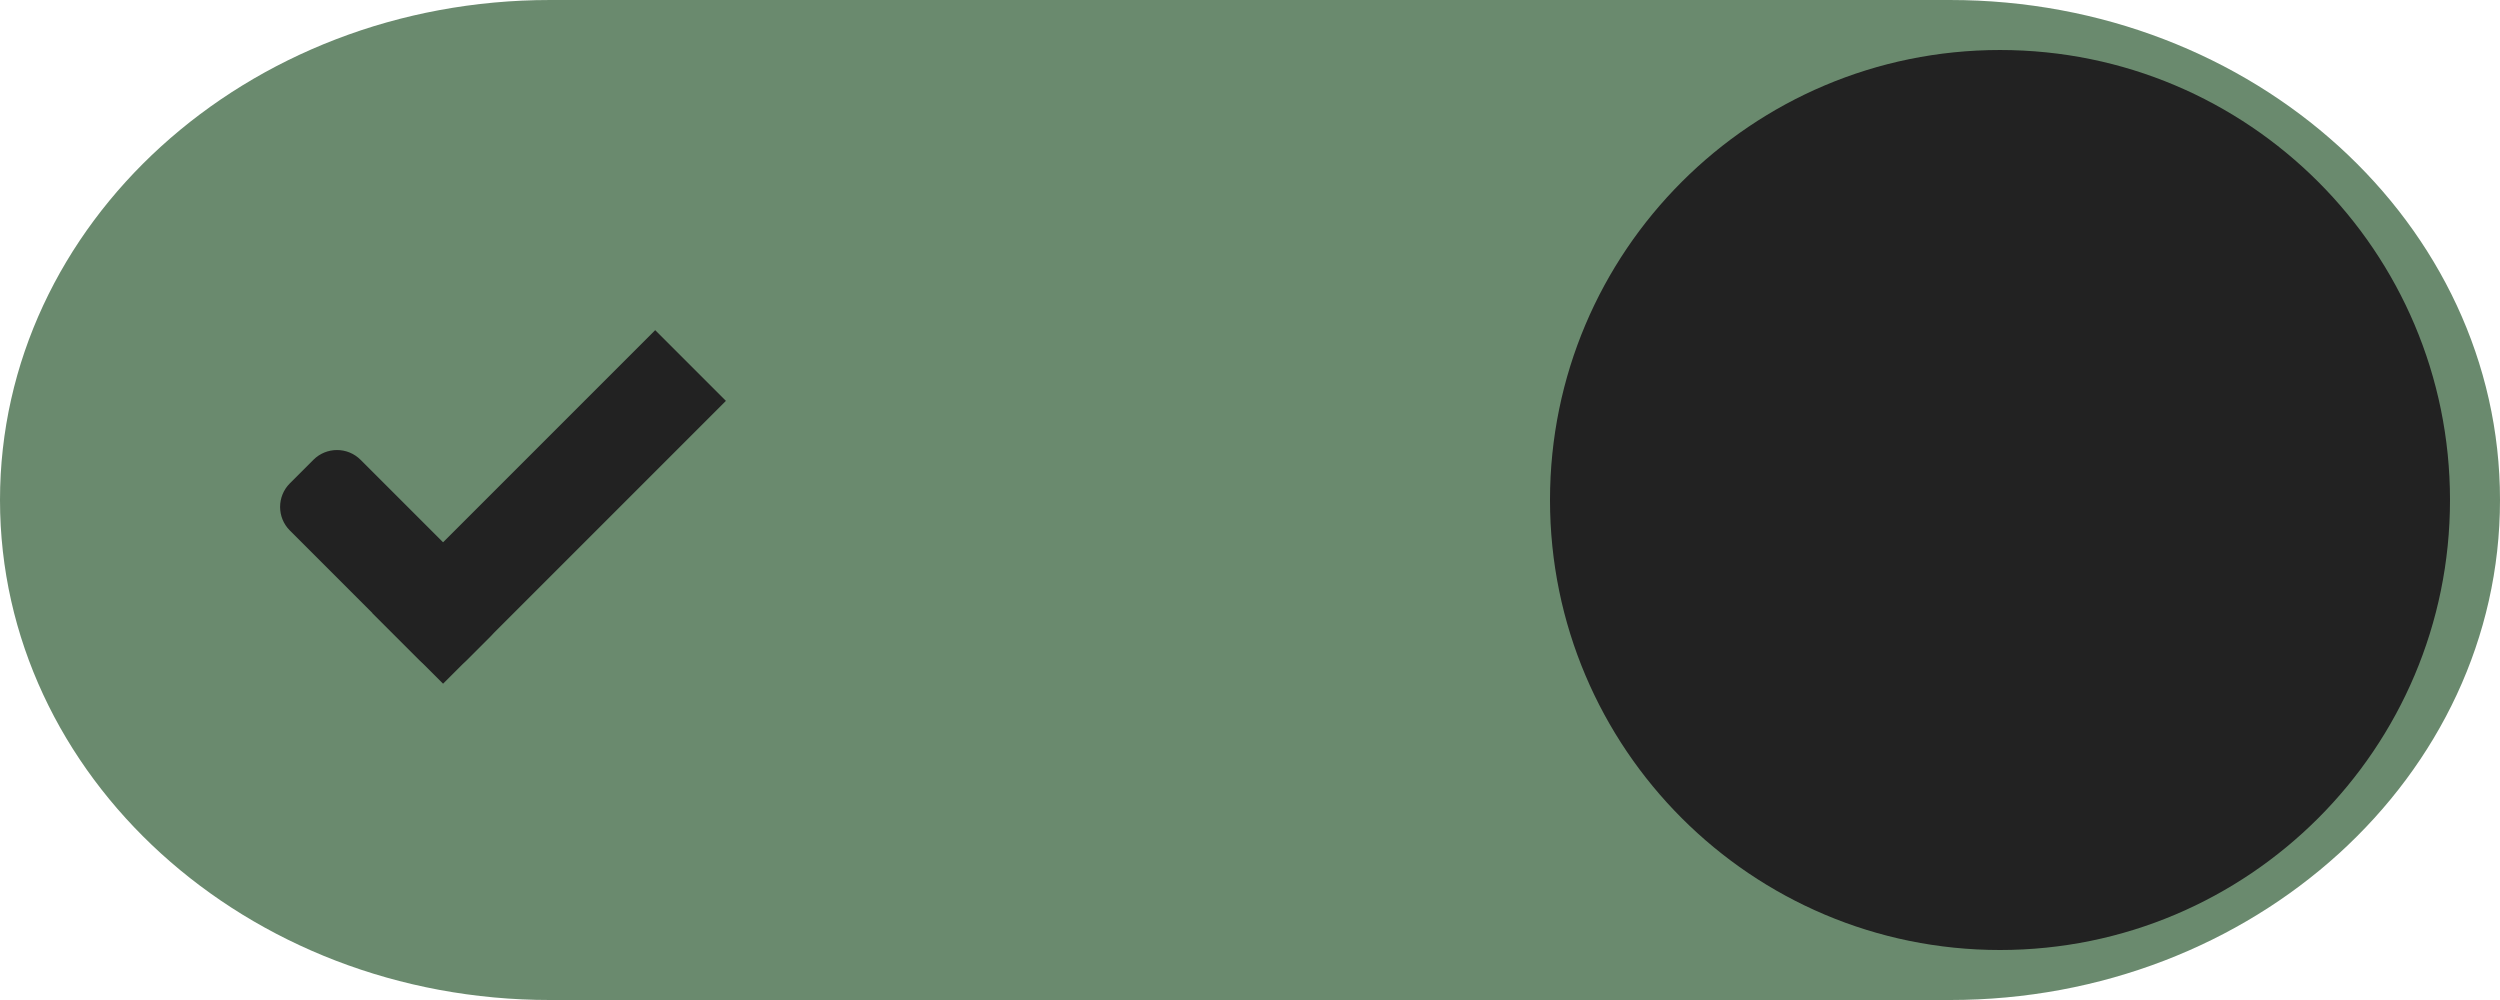
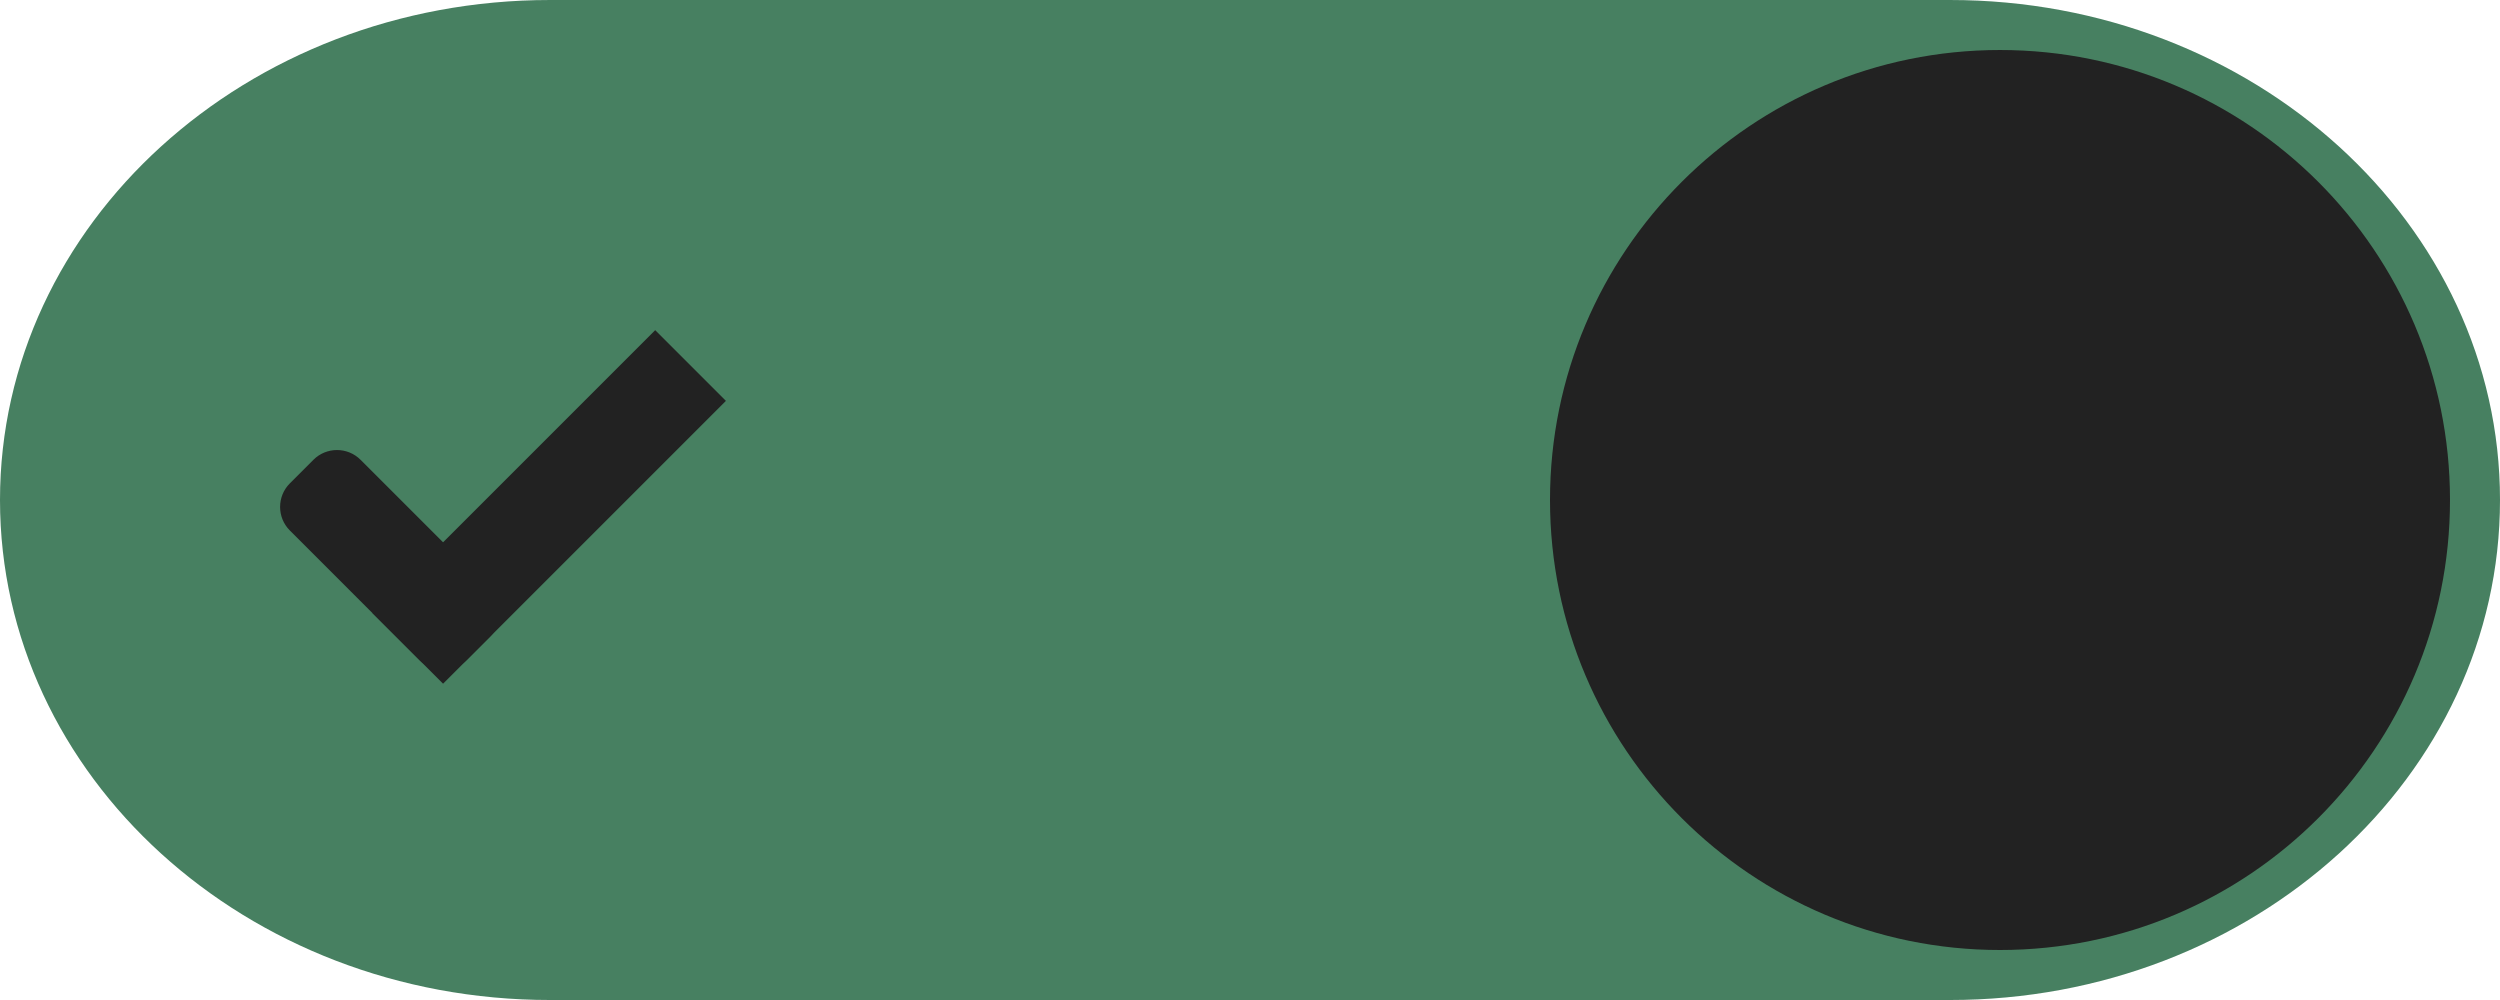
<svg xmlns="http://www.w3.org/2000/svg" width="50" height="20" id="svg7539" version="1.1">
  <defs id="defs7541">
    <linearGradient id="linearGradient4695-1-4-3-5-0-6">
      <stop id="stop4697-9-9-7-0-1-5" style="stop-color:#000000;stop-opacity:1;" offset="0" />
      <stop id="stop4699-5-8-9-0-4-0" style="stop-color:#000000;stop-opacity:0" offset="1" />
    </linearGradient>
    <linearGradient id="linearGradient3768-6">
      <stop style="stop-color:#0f0f0f;stop-opacity:1;" offset="0" id="stop3770-0" />
      <stop id="stop3778-6" offset="0.078" style="stop-color:#171717;stop-opacity:1;" />
      <stop style="stop-color:#171717;stop-opacity:1;" offset="0.974" id="stop3774-2" />
      <stop style="stop-color:#1b1b1b;stop-opacity:1;" offset="1" id="stop3776-2" />
    </linearGradient>
    <linearGradient id="linearGradient3969-0-4">
      <stop style="stop-color:#353537;stop-opacity:1;" offset="0" id="stop3971-2-6" />
      <stop style="stop-color:#4d4f52;stop-opacity:1;" offset="1" id="stop3973-0-1" />
    </linearGradient>
    <linearGradient id="linearGradient3938">
      <stop id="stop3940" offset="0" style="stop-color:#ffffff;stop-opacity:0;" />
      <stop id="stop3942" offset="1" style="stop-color:#ffffff;stop-opacity:0.549;" />
    </linearGradient>
    <linearGradient id="linearGradient6523">
      <stop id="stop6525" offset="0" style="stop-color:#1a1a1a;stop-opacity:1;" />
      <stop id="stop6527" offset="1" style="stop-color:#1a1a1a;stop-opacity:0;" />
    </linearGradient>
    <linearGradient id="linearGradient3938-6">
      <stop id="stop3940-4" offset="0" style="stop-color:#bebebe;stop-opacity:1;" />
      <stop id="stop3942-8" offset="1" style="stop-color:#ffffff;stop-opacity:1;" />
    </linearGradient>
  </defs>
  <g id="layer1" transform="translate(-120,88)">
    <g transform="translate(-886,-448)" style="display:inline;opacity:1" id="switch-active-dark">
      <g id="layer1-9-0-51" transform="translate(885,450)" style="display:inline;opacity:1">
        <g style="display:inline" transform="translate(120,-117)" id="switch-active-8-8">
          <g id="g3900-1-87-0" transform="translate(0,-1004.362)">
            <rect style="display:inline;opacity:0;fill:#434343;fill-opacity:1;stroke:none;stroke-width:1;stroke-linecap:butt;stroke-linejoin:miter;stroke-miterlimit:4;stroke-dasharray:none;stroke-dashoffset:0;stroke-opacity:1" id="rect5465-3-3-3" width="52" height="24" x="0" y="1029.362" />
-             <rect style="fill:#6a8a6e;fill-opacity:1;fill-rule:nonzero;stroke:none" id="rect2987-0-8-7" width="50" height="20" x="1" y="1031.362" ry="11" rx="11" />
+             <rect style="fill:#478061;fill-opacity:1;fill-rule:nonzero;stroke:none" id="rect2987-0-8-7" width="50" height="20" x="1" y="1031.362" ry="11" rx="11" />
            <circle style="fill:#222222;fill-opacity:1;fill-rule:nonzero;stroke:none" id="path3759-0-75" cx="41" cy="1041.362" r="9" />
          </g>
        </g>
      </g>
      <g transform="translate(-1.000316,0)" id="g4816-8">
        <rect transform="matrix(0.7071068,0.7071068,-0.7071068,0.7071068,0,0)" ry="0.667" rx="0.667" y="-456.095" x="977.55" height="2" width="5" id="rect3977-39-2-13" style="display:inline;opacity:1;fill:#222222;fill-opacity:1;stroke:none" />
        <rect transform="matrix(0.7071068,0.7071068,-0.7071068,0.7071068,0,0)" ry="0" y="-462.095" x="980.55" height="8" width="2" id="rect3979-7-0-65" style="display:inline;opacity:1;fill:#222222;fill-opacity:1;stroke:none" />
      </g>
    </g>
  </g>
</svg>
